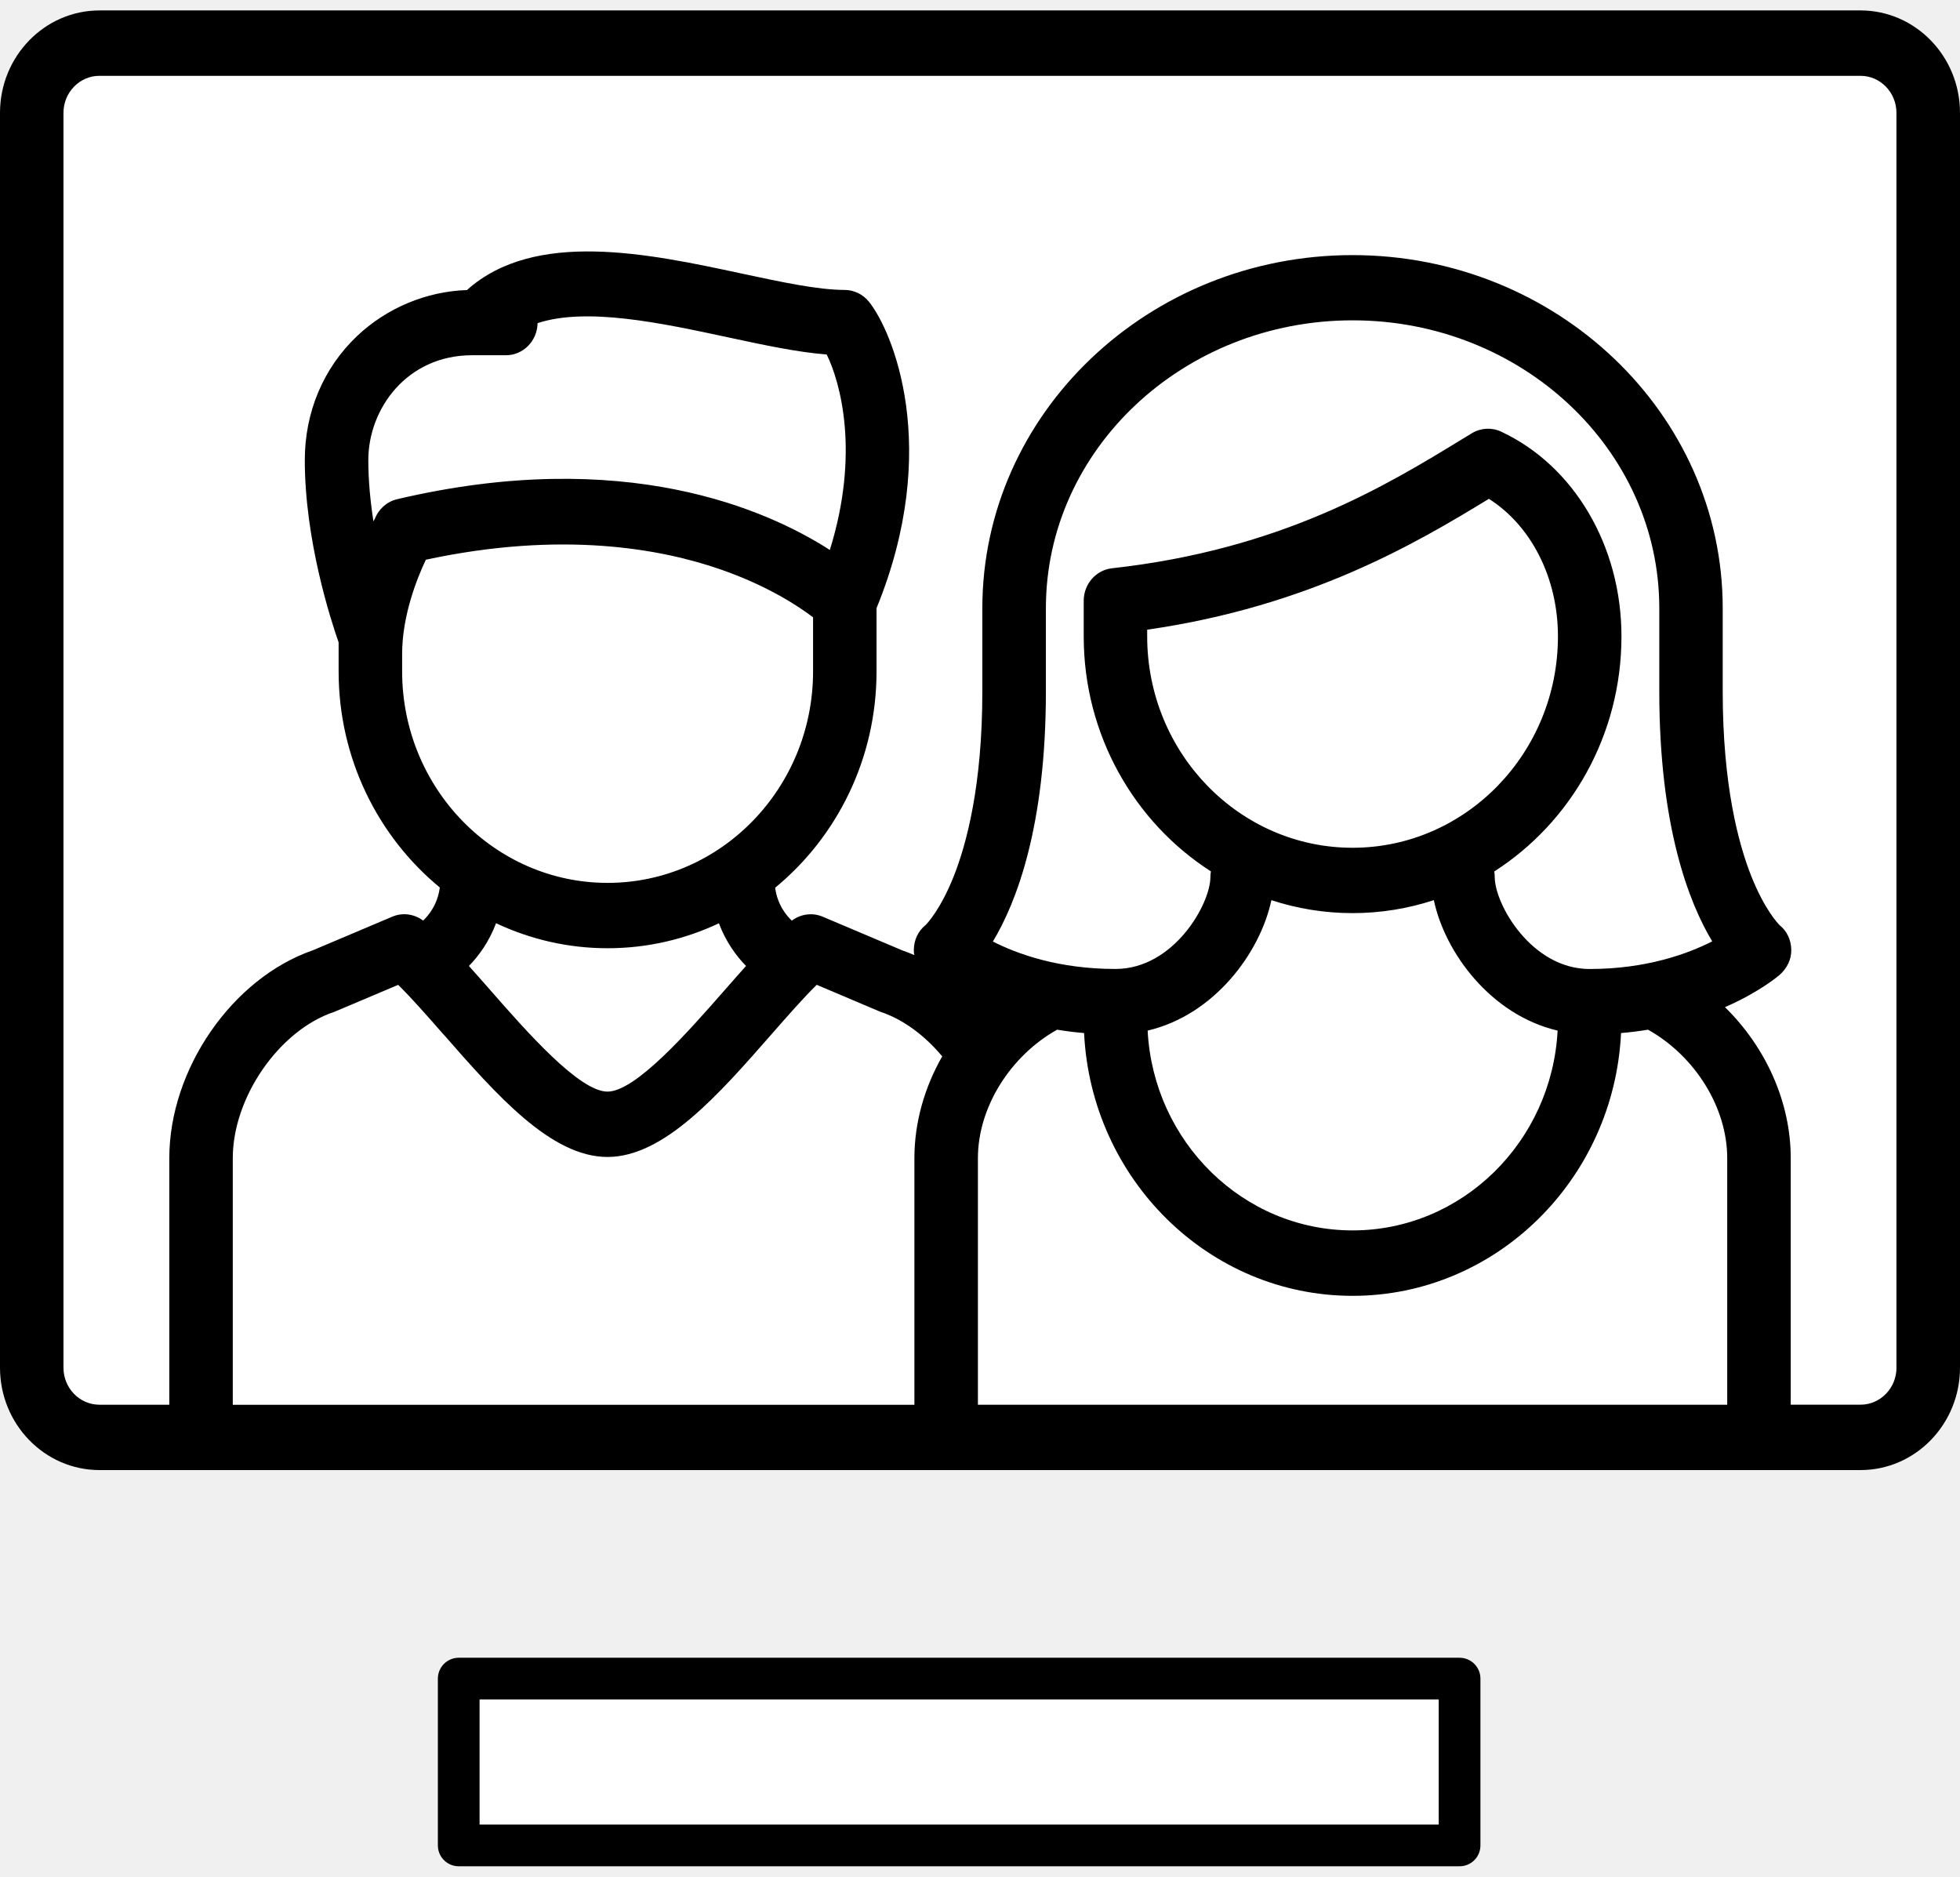
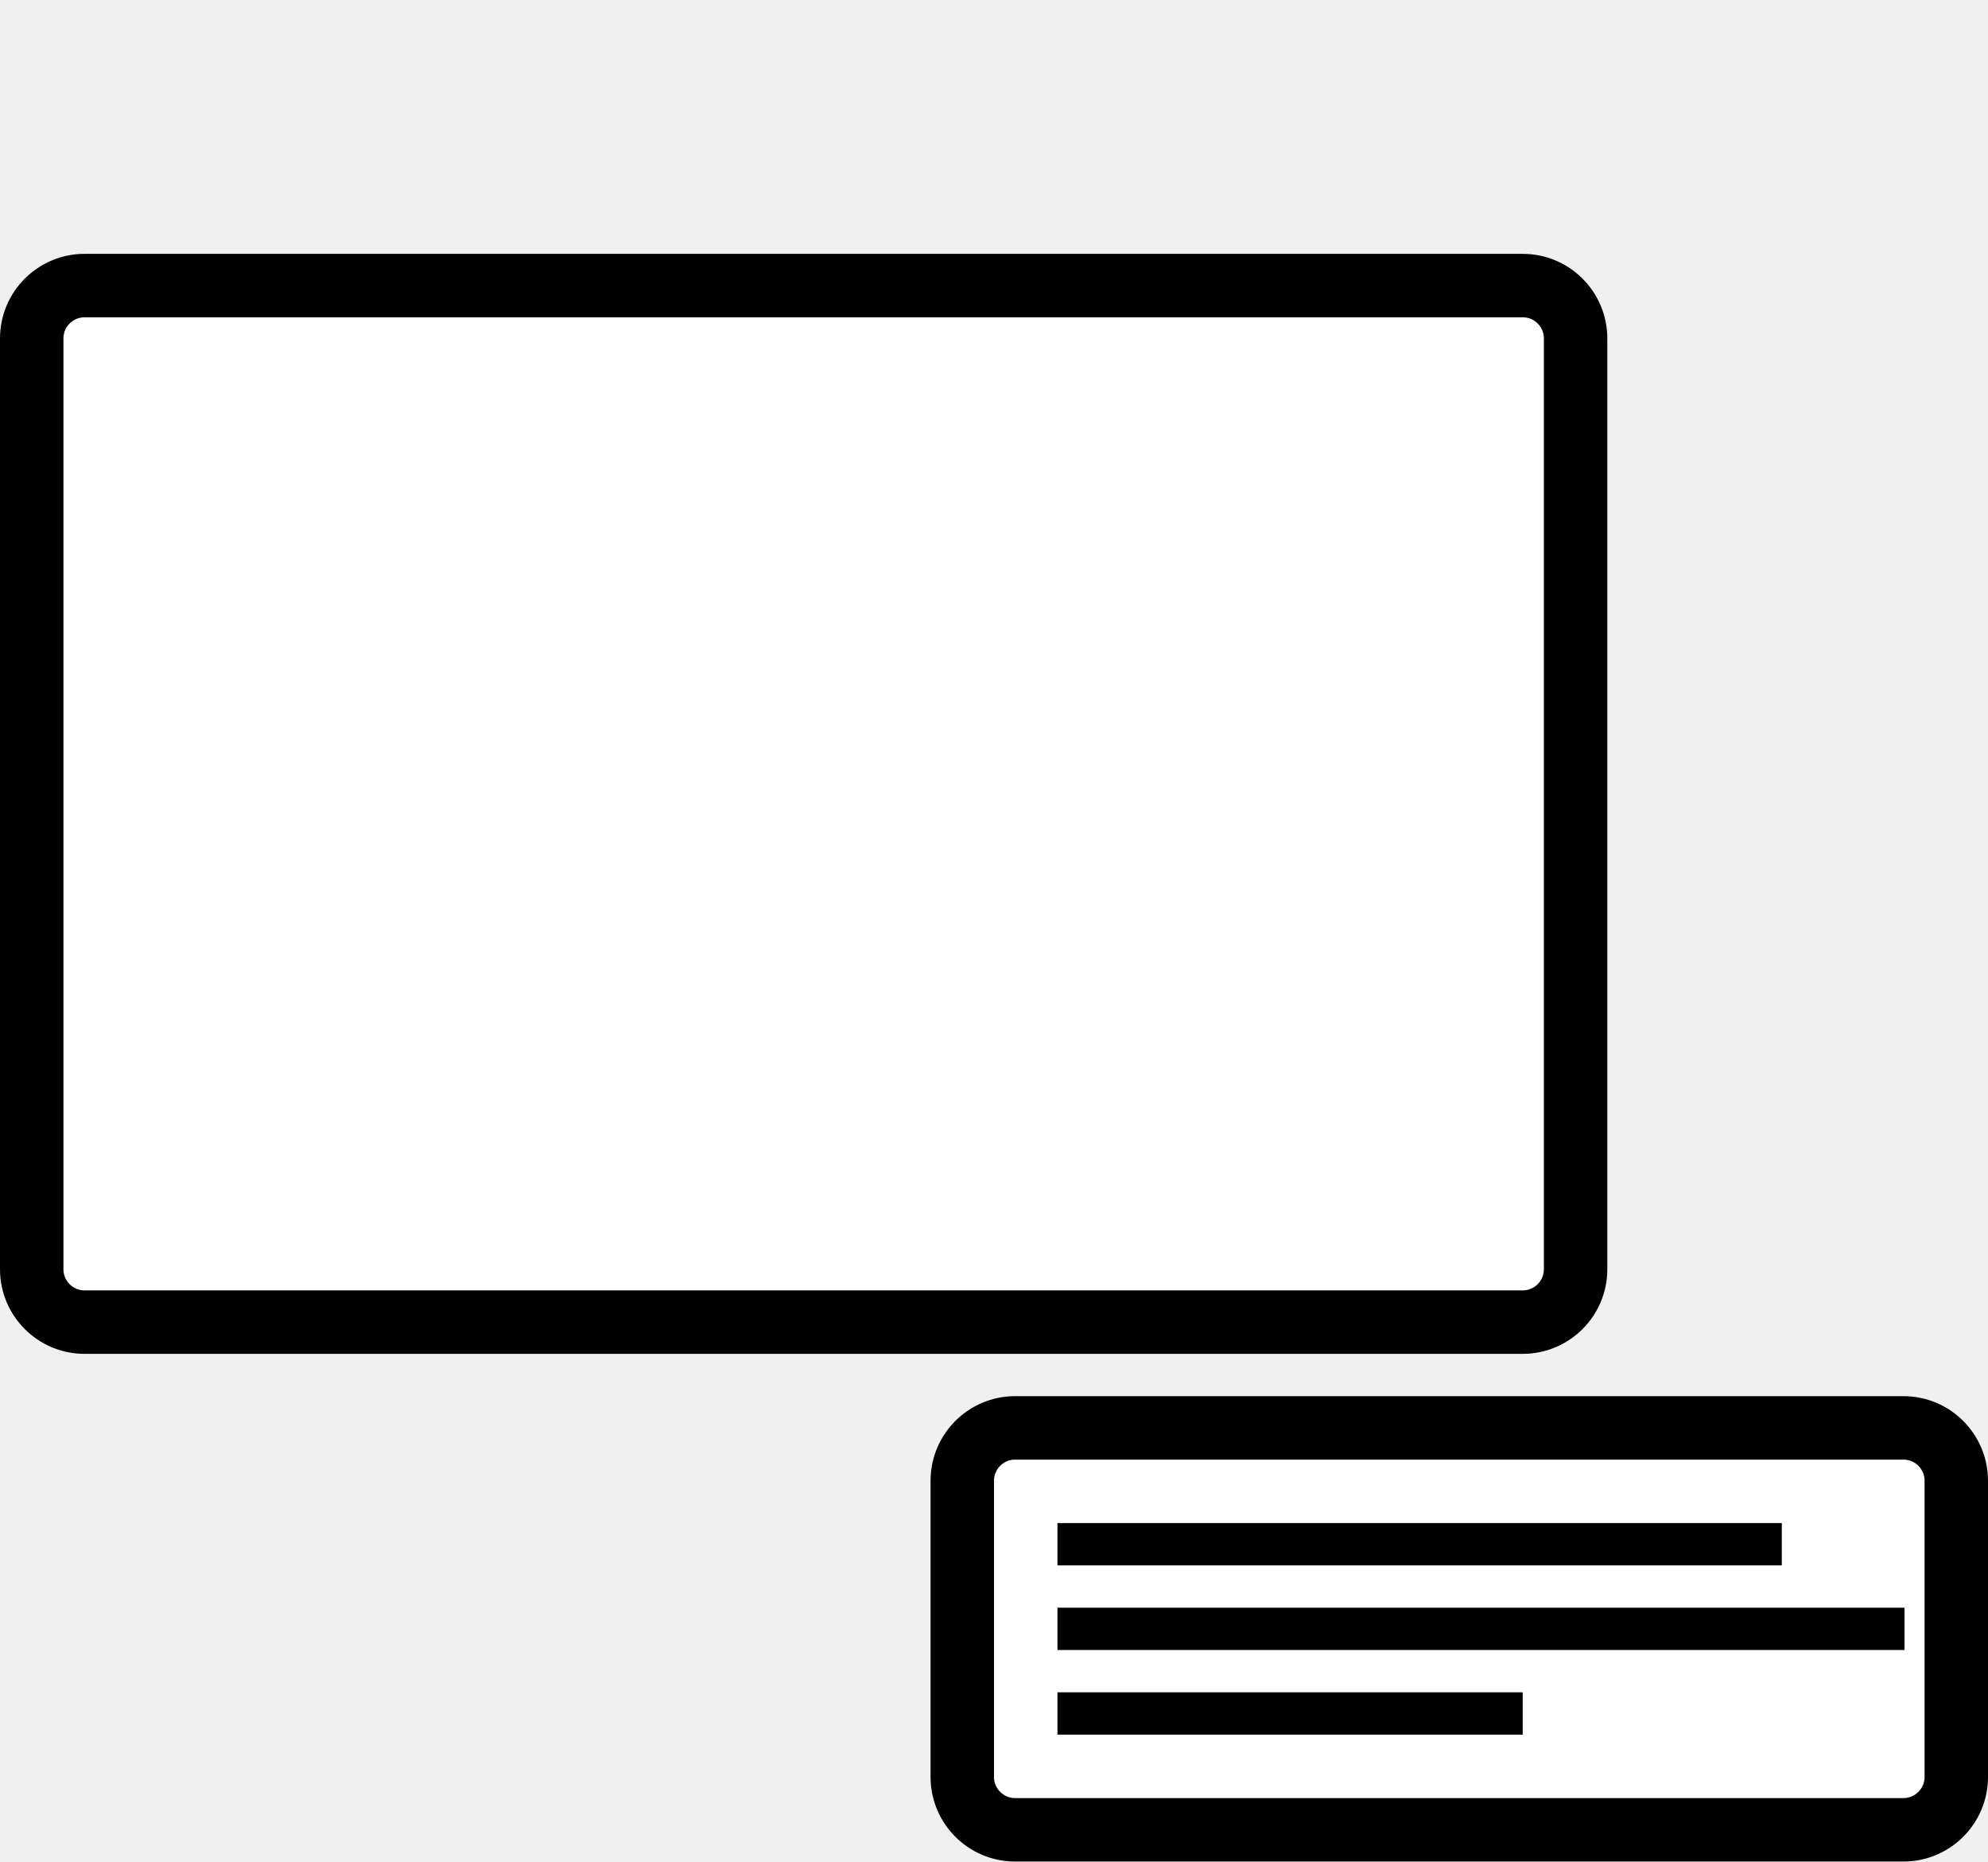
- <svg xmlns="http://www.w3.org/2000/svg" width="47" height="45" viewBox="0 0 47 45" version="1.1" id="svg2">
-   <defs id="defs8" />
-   <g id="g2995" transform="translate(0,-0.75)">
-     <g transform="translate(0,1)" style="fill:none;stroke:none" id="Symbols">
-       <g id="ico-txt-as-caption">
-         <g id="ico-pic">
-           <path style="fill:#ffffff" id="Path" d="M 44.615,0 2.386,0 C 1.07,0 0,1.101 0,2.455 L 0,32.545 C 0,33.899 1.07,35 2.386,35 L 44.615,35 C 45.93,35 47,33.899 47,32.545 L 47,2.455 C 47,1.101 45.93,0 44.615,0 l 0,0 z" />
-           <path style="fill:#000000" id="Fill-1" d="M 44.615,0 2.386,0 C 1.07,0 0,1.101 0,2.455 L 0,32.545 C 0,33.899 1.07,35 2.386,35 L 44.615,35 C 45.93,35 47,33.899 47,32.545 L 47,2.455 C 47,1.101 45.93,0 44.615,0 l 0,0 z M 8.832,10.783 c 0,-1.236 0.93,-2.515 2.487,-2.515 l 0.812,0 c 0.416,0 0.753,-0.343 0.76,-0.77 1.178,-0.386 2.958,-0.005 4.569,0.341 0.851,0.183 1.662,0.357 2.364,0.411 0.331,0.675 0.798,2.369 0.075,4.687 -1.5,-0.965 -4.931,-2.498 -10.376,-1.217 -0.253,0.06 -0.447,0.243 -0.537,0.473 -0.009,0.017 -0.02,0.037 -0.031,0.059 C 8.882,11.782 8.832,11.28 8.832,10.783 l 0,0 z m 0.811,4.647 c 0,-0.927 0.363,-1.826 0.569,-2.259 3.266,-0.702 5.649,-0.264 7.088,0.24 1.118,0.391 1.852,0.878 2.197,1.141 l 0,1.297 c 0,2.796 -2.21,5.071 -4.927,5.071 -2.717,0 -4.927,-2.275 -4.927,-5.071 l 0,-0.418 z m 4.927,7.057 c 0.952,0 1.855,-0.215 2.669,-0.598 0.165,0.44 0.415,0.784 0.651,1.023 -0.171,0.19 -0.345,0.388 -0.523,0.591 -0.845,0.964 -2.121,2.422 -2.8,2.422 -0.679,0 -1.955,-1.458 -2.8,-2.422 -0.178,-0.203 -0.352,-0.401 -0.523,-0.591 0.237,-0.24 0.487,-0.585 0.651,-1.025 0.815,0.384 1.721,0.6 2.675,0.6 l 0,0 z m -3.934,2.066 c 1.266,1.445 2.575,2.939 3.931,2.939 1.356,0 2.665,-1.494 3.931,-2.939 0.39,-0.445 0.764,-0.872 1.087,-1.189 l 1.488,0.631 c 0.017,0.008 0.035,0.014 0.053,0.021 0.525,0.176 1.043,0.555 1.468,1.064 -0.426,0.746 -0.667,1.588 -0.667,2.44 l 0,5.914 -16.345,0 0,-5.914 c 0,-1.457 1.11,-3.062 2.424,-3.504 0.018,-0.006 0.036,-0.013 0.053,-0.021 l 1.489,-0.63 c 0.323,0.317 0.697,0.744 1.087,1.189 l 0,0 z m 30.421,-2.23 c -0.59,0.3 -1.585,0.662 -2.939,0.662 -1.392,0 -2.275,-1.551 -2.275,-2.206 0,-0.045 -0.004,-0.09 -0.011,-0.133 1.83,-1.172 3.05,-3.26 3.05,-5.637 0,-2.163 -1.132,-4.089 -2.885,-4.909 -0.227,-0.106 -0.489,-0.091 -0.703,0.039 l -0.209,0.127 c -1.835,1.122 -4.348,2.659 -8.418,3.11 -0.387,0.043 -0.68,0.379 -0.68,0.779 l 0,0.853 c 0,2.376 1.221,4.464 3.05,5.636 -0.007,0.044 -0.012,0.088 -0.012,0.134 0,0.655 -0.883,2.206 -2.275,2.206 -1.367,0 -2.355,-0.359 -2.941,-0.658 0.558,-0.927 1.271,-2.748 1.271,-5.997 l 0,-1.997 c 0,-3.805 3.299,-6.901 7.355,-6.901 4.055,0 7.354,3.096 7.354,6.901 l 0,1.997 c 0,3.245 0.712,5.065 1.269,5.993 l 0,0 z m 0.361,5.196 0,5.914 -17.968,0 0,-5.914 c 0,-1.211 0.771,-2.446 1.899,-3.079 0.206,0.034 0.422,0.062 0.647,0.081 0.17,3.504 2.992,6.301 6.438,6.301 3.446,0 6.269,-2.797 6.438,-6.301 0.225,-0.019 0.441,-0.047 0.647,-0.081 1.128,0.632 1.899,1.868 1.899,3.079 l 0,0 z m -8.984,-7.441 c -2.716,0 -4.925,-2.274 -4.925,-5.069 l 0,-0.16 c 3.891,-0.561 6.449,-2.072 8.194,-3.138 1.017,0.646 1.656,1.897 1.656,3.298 0,2.795 -2.209,5.069 -4.925,5.069 l 0,0 z m -1.949,1.256 c 0.615,0.201 1.27,0.311 1.949,0.311 0.679,0 1.333,-0.11 1.949,-0.311 0.264,1.256 1.365,2.753 2.968,3.128 -0.14,2.666 -2.291,4.791 -4.916,4.791 -2.624,0 -4.776,-2.125 -4.915,-4.791 1.602,-0.375 2.702,-1.872 2.967,-3.128 l 0,0 z m 14.992,11.21 c 0,0.49 -0.387,0.888 -0.862,0.888 l -1.674,0 0,-5.914 c 0,-1.342 -0.598,-2.659 -1.577,-3.618 0.824,-0.36 1.272,-0.741 1.307,-0.771 0.177,-0.154 0.289,-0.371 0.283,-0.609 -0.006,-0.235 -0.102,-0.444 -0.281,-0.587 -0.047,-0.047 -0.359,-0.381 -0.67,-1.155 -0.316,-0.788 -0.693,-2.2 -0.693,-4.447 l 0,-1.997 c 0,-4.669 -3.982,-8.467 -8.877,-8.467 -4.895,0 -8.877,3.799 -8.877,8.467 l 0,1.997 c 0,2.248 -0.377,3.659 -0.692,4.447 -0.311,0.775 -0.623,1.108 -0.67,1.155 -0.179,0.143 -0.275,0.352 -0.281,0.587 -8.89e-4,0.044 0.003,0.088 0.01,0.131 -0.098,-0.042 -0.196,-0.082 -0.295,-0.116 L 19.729,21.731 c -0.246,-0.104 -0.527,-0.067 -0.741,0.095 -0.116,-0.108 -0.346,-0.372 -0.4,-0.79 1.48,-1.218 2.431,-3.089 2.431,-5.187 l 0,-1.516 C 22.595,10.475 21.392,7.67 20.836,6.984 20.692,6.805 20.477,6.702 20.251,6.702 c -0.634,0 -1.531,-0.192 -2.48,-0.396 C 15.554,5.831 12.824,5.247 11.197,6.705 10.227,6.736 9.272,7.134 8.559,7.811 7.753,8.578 7.309,9.633 7.309,10.783 c 0,1.919 0.623,3.835 0.811,4.37 l 0,0.695 c 0,2.095 0.948,3.964 2.426,5.182 -0.053,0.421 -0.284,0.686 -0.4,0.794 C 9.932,21.663 9.651,21.626 9.405,21.731 L 7.506,22.535 C 5.572,23.202 4.06,25.384 4.06,27.519 l 0,5.914 -1.675,0 c -0.476,0 -0.863,-0.398 -0.863,-0.888 l 0,-30.089 c 0,-0.49 0.387,-0.888 0.863,-0.888 l 42.229,0 c 0.475,0 0.862,0.398 0.862,0.888 l 0,30.089 z" />
-         </g>
-         <polygon style="fill:#ffffff;stroke:#000000;stroke-linejoin:round" points="11,44 35,44 35,40 11,40 " id="Stroke-11-Copy-4" />
+ <svg xmlns="http://www.w3.org/2000/svg" xmlns:xlink="http://www.w3.org/1999/xlink" width="47px" height="44px" viewBox="0 0 47 44" version="1.1">
+   <defs>
+     <rect id="path-1" x="0" y="0" width="25" height="11" rx="2" />
+     <mask id="mask-2" maskContentUnits="userSpaceOnUse" maskUnits="objectBoundingBox" x="0" y="0" width="25" height="11" fill="white">
+       <use xlink:href="#path-1" />
+     </mask>
+     <rect id="path-3" x="0" y="6" width="38" height="26" rx="2" />
+     <mask id="mask-4" maskContentUnits="userSpaceOnUse" maskUnits="objectBoundingBox" x="0" y="0" width="38" height="26" fill="white">
+       <use xlink:href="#path-3" />
+     </mask>
+   </defs>
+   <g id="Symbols" stroke="none" stroke-width="1" fill="none" fill-rule="evenodd">
+     <g id="ico-txt-as-caption" stroke="#000000">
+       <g id="Group-2" transform="translate(22, 33)">
+         <use id="Rectangle-4-Copy-2" mask="url(#mask-2)" stroke-width="3" fill="#FFFFFF" xlink:href="#path-1" />
+         <path d="M3.5,3.5 L19.625,3.5" id="Line-Copy-3" stroke-linecap="square" />
+         <path d="M3.5,5.5 L22.526,5.5" id="Line-Copy-4" stroke-linecap="square" />
+         <path d="M3.5,7.5 L13.5,7.5" id="Line-Copy-5" stroke-linecap="square" />
      </g>
+       <use id="Rectangle-4-Copy-3" mask="url(#mask-4)" stroke-width="3" fill="#FFFFFF" xlink:href="#path-3" />
    </g>
  </g>
</svg>
